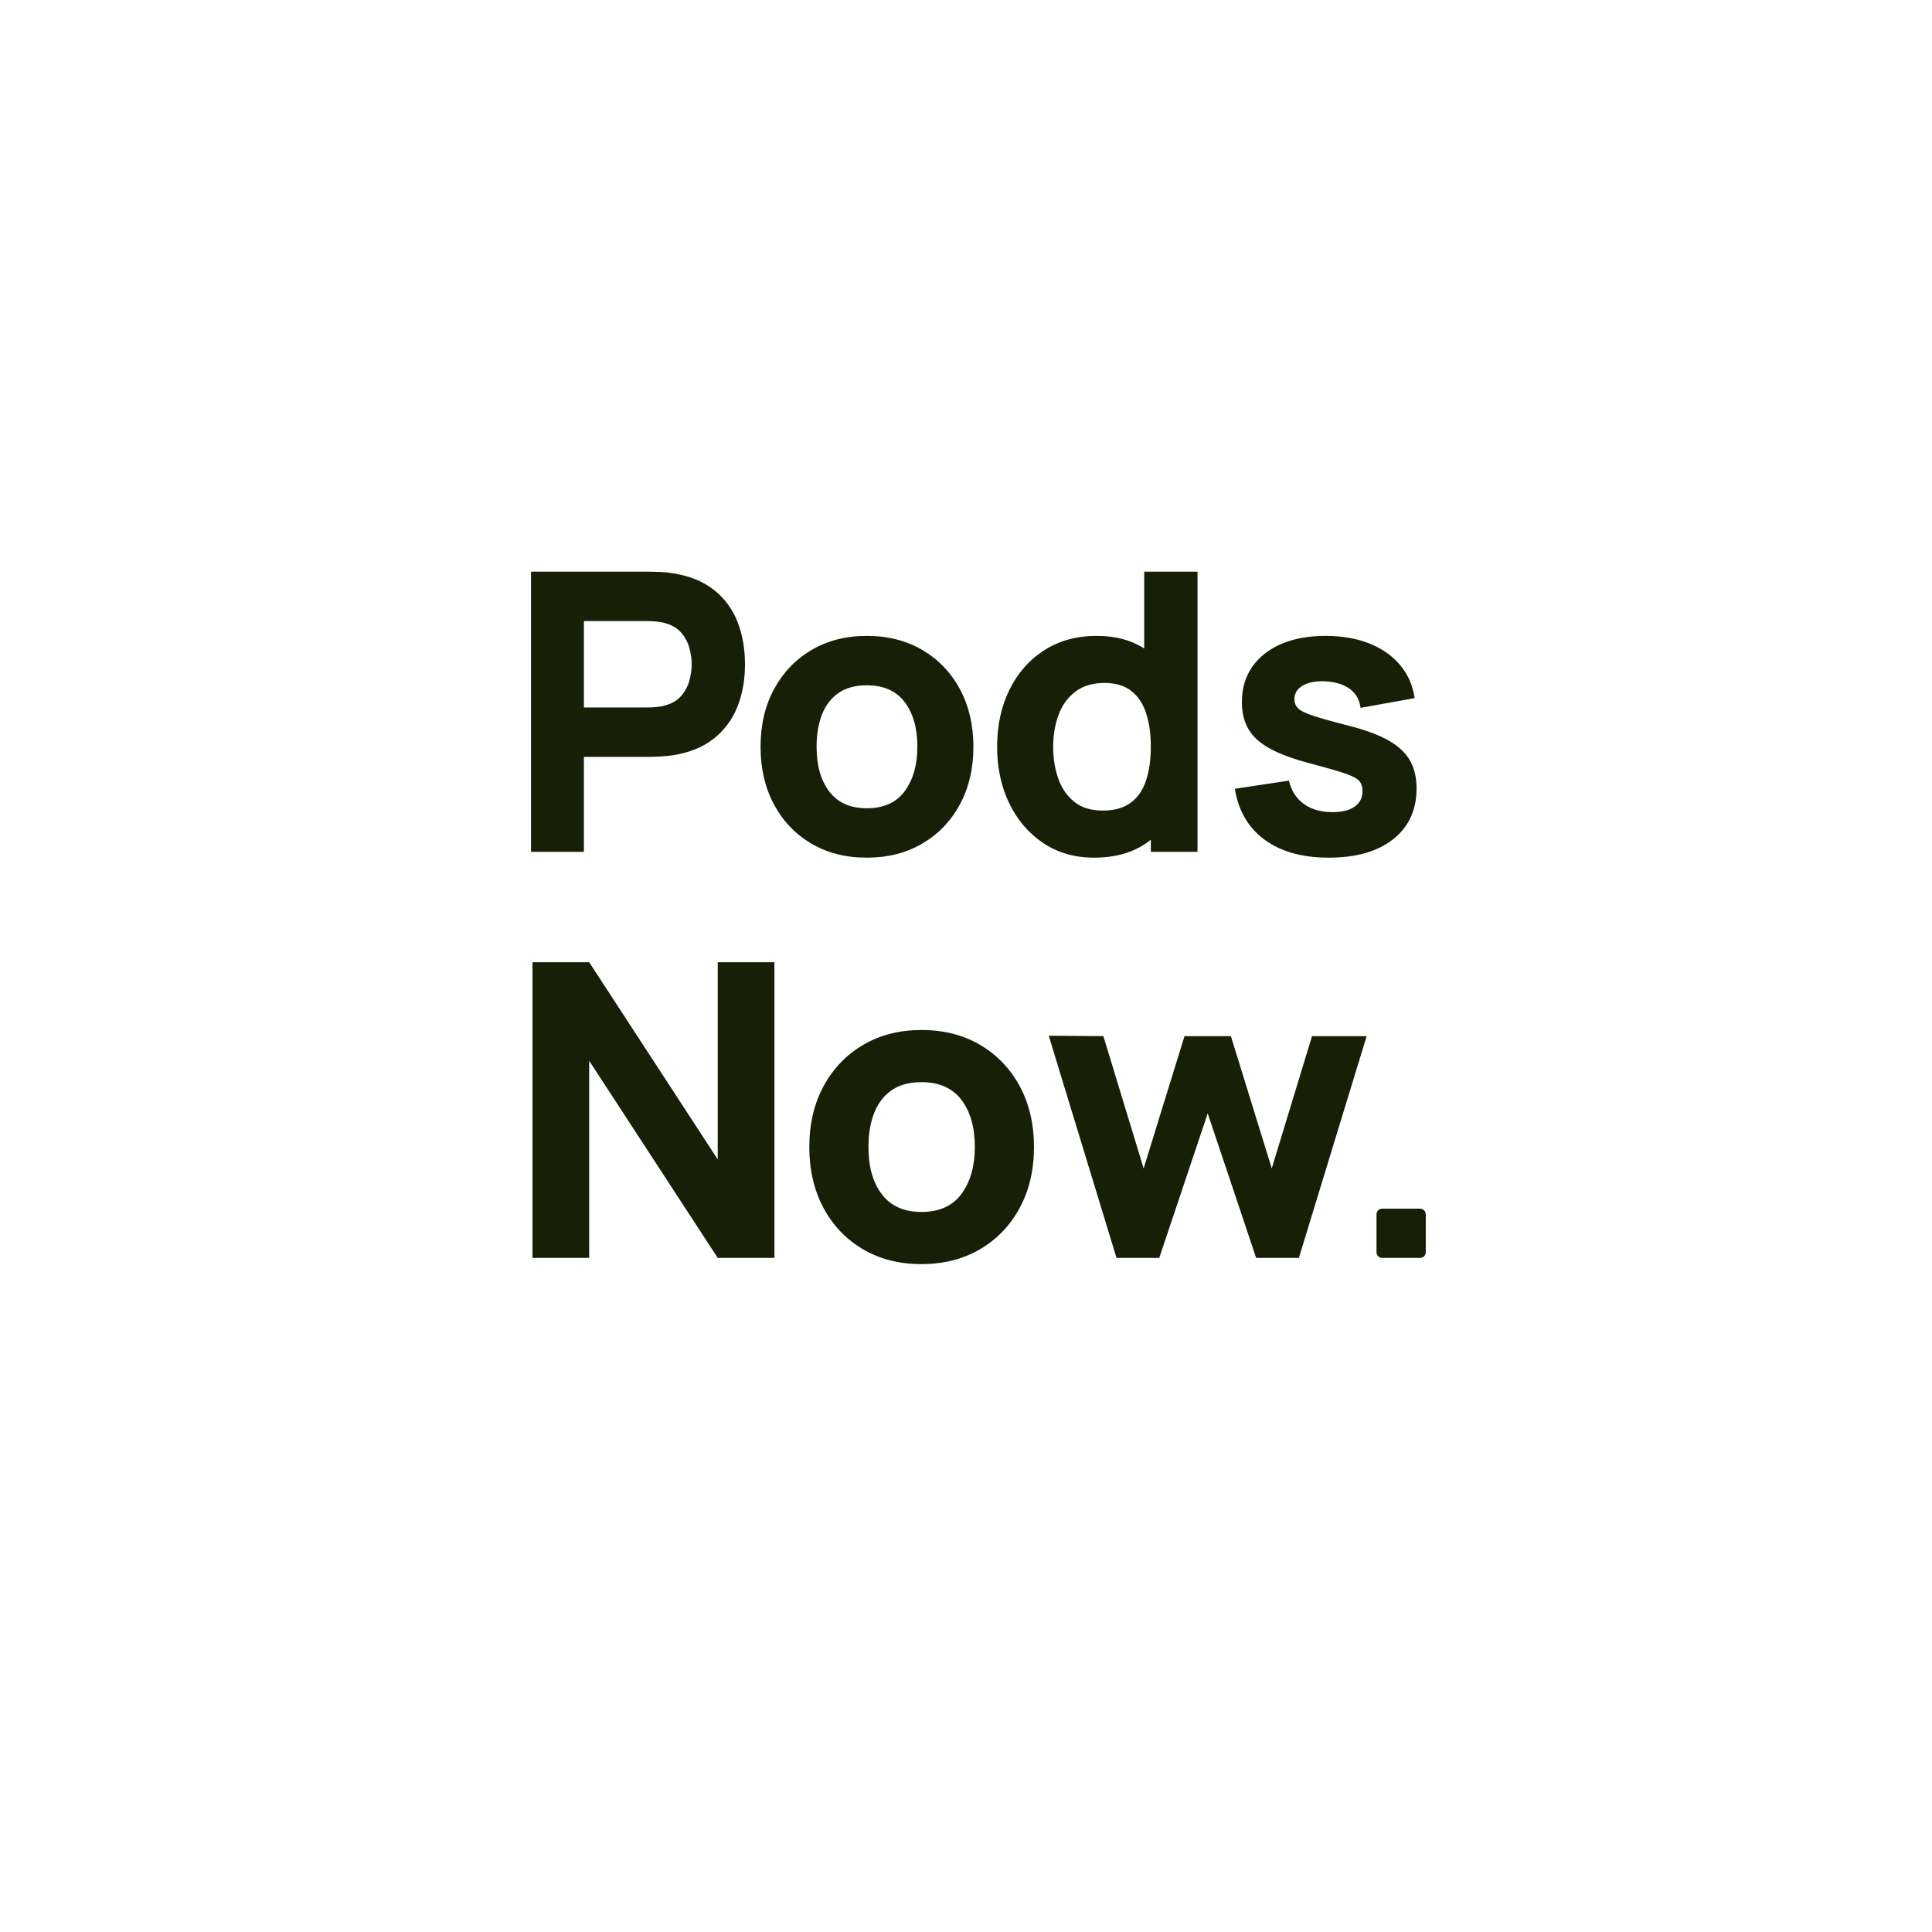
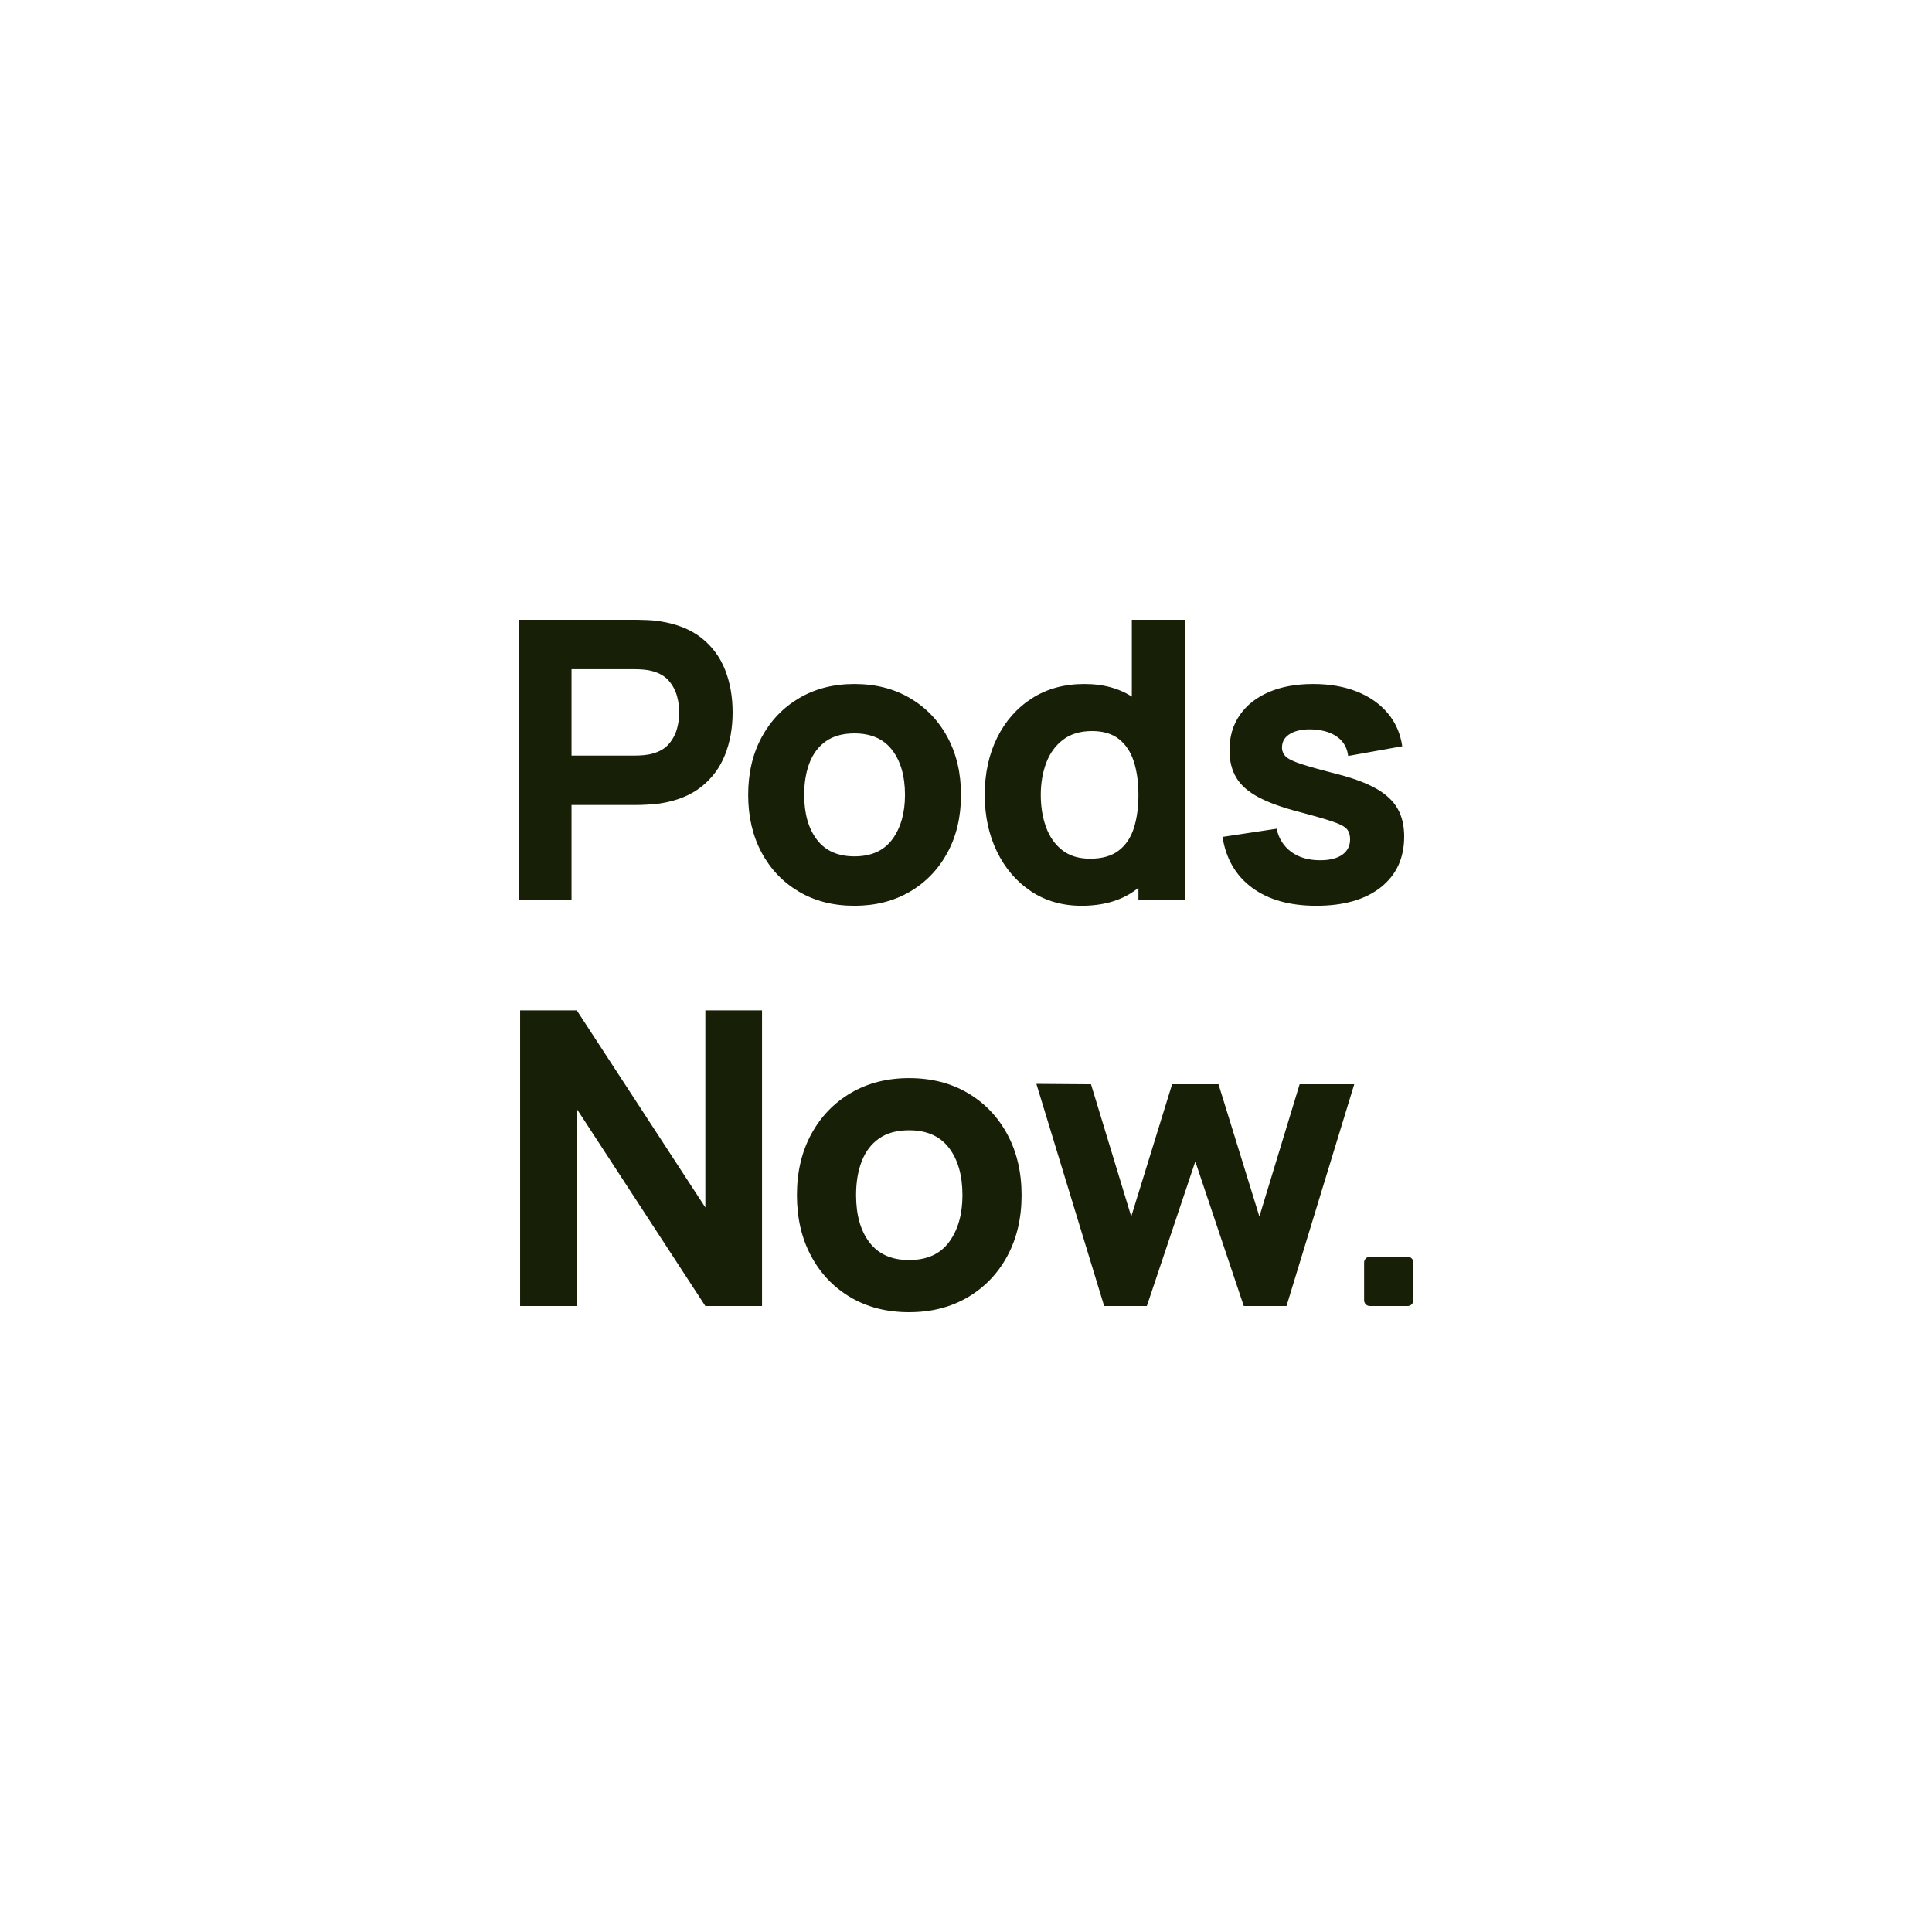
<svg xmlns="http://www.w3.org/2000/svg" width="1024" height="1024" viewBox="0 0 1024 1024" role="img" aria-label="PodsNow.">
-   <path fill="#172007" d="M281.44 451.48L281.44 303L344.13 303Q346.3 303 349.96 303.15Q353.62 303.31 356.5 303.82Q369.81 305.89 378.31 312.59Q386.82 319.29 390.84 329.45Q394.86 339.61 394.86 352.08Q394.86 364.56 390.79 374.72Q386.72 384.87 378.21 391.58Q369.7 398.28 356.5 400.34Q353.62 400.75 349.9 400.96Q346.19 401.16 344.13 401.16L309.48 401.16L309.48 451.48ZM309.48 374.97L342.89 374.97Q345.06 374.97 347.64 374.77Q350.21 374.56 352.38 373.94Q358.05 372.4 361.14 368.74Q364.24 365.07 365.42 360.59Q366.61 356.1 366.61 352.08Q366.61 348.06 365.42 343.58Q364.24 339.09 361.14 335.43Q358.05 331.77 352.38 330.22Q350.21 329.6 347.64 329.4Q345.06 329.19 342.89 329.19L309.48 329.19ZM459.41 454.58Q442.6 454.58 429.92 447.05Q417.24 439.52 410.17 426.27Q403.11 413.02 403.11 395.8Q403.11 378.38 410.33 365.13Q417.55 351.88 430.23 344.45Q442.91 337.03 459.41 337.03Q476.22 337.03 488.95 344.56Q501.69 352.08 508.8 365.33Q515.92 378.58 515.92 395.8Q515.92 413.13 508.75 426.38Q501.59 439.63 488.85 447.1Q476.12 454.58 459.41 454.58ZM459.41 428.39Q472.92 428.39 479.57 419.26Q486.22 410.14 486.22 395.8Q486.22 380.95 479.47 372.09Q472.71 363.22 459.41 363.22Q450.23 363.22 444.36 367.34Q438.48 371.47 435.64 378.79Q432.81 386.11 432.81 395.8Q432.81 410.75 439.56 419.57Q446.32 428.39 459.41 428.39ZM579.85 454.58Q564.49 454.58 552.94 446.84Q541.39 439.11 534.94 425.81Q528.5 412.51 528.5 395.8Q528.5 378.79 535.05 365.54Q541.59 352.29 553.45 344.66Q565.31 337.03 581.29 337.03Q597.17 337.03 608 344.76Q618.83 352.49 624.39 365.8Q629.96 379.1 629.96 395.8Q629.96 412.51 624.34 425.81Q618.72 439.11 607.59 446.84Q596.45 454.58 579.85 454.58ZM584.39 429.62Q593.77 429.62 599.39 425.4Q605.01 421.17 607.48 413.54Q609.96 405.91 609.96 395.8Q609.96 385.7 607.48 378.07Q605.01 370.44 599.6 366.21Q594.18 361.98 585.42 361.98Q576.03 361.98 570 366.57Q563.97 371.16 561.08 378.84Q558.2 386.52 558.2 395.8Q558.2 405.19 560.98 412.87Q563.76 420.55 569.54 425.09Q575.31 429.62 584.39 429.62ZM609.96 451.48L609.96 375.18L606.45 375.18L606.45 303L634.71 303L634.71 451.48ZM704.21 454.58Q683.17 454.58 670.23 445.04Q657.29 435.5 654.5 418.08L683.17 413.74Q684.92 421.58 690.96 426.02Q696.99 430.45 706.27 430.45Q713.9 430.45 718.02 427.51Q722.15 424.57 722.15 419.31Q722.15 416.01 720.5 414Q718.85 411.99 713.12 410.03Q707.4 408.07 695.34 404.88Q681.73 401.37 673.58 397.04Q665.43 392.71 661.83 386.68Q658.22 380.65 658.22 372.09Q658.22 361.36 663.68 353.47Q669.15 345.59 679.1 341.31Q689.05 337.03 702.56 337.03Q715.65 337.03 725.76 341.05Q735.86 345.07 742.1 352.49Q748.34 359.92 749.78 370.02L721.12 375.18Q720.39 368.99 715.75 365.38Q711.11 361.78 703.17 361.16Q695.44 360.64 690.75 363.22Q686.06 365.8 686.06 370.64Q686.06 373.53 688.07 375.49Q690.08 377.45 696.42 379.51Q702.76 381.57 715.75 384.87Q728.44 388.17 736.12 392.55Q743.8 396.94 747.31 403.07Q750.81 409.21 750.81 417.87Q750.81 434.99 738.44 444.78Q726.07 454.58 704.21 454.58ZM282.24 666.73L282.24 510L312.28 510L380.41 614.49L380.41 510L410.45 510L410.45 666.73L380.41 666.73L312.28 562.24L312.28 666.73ZM488.38 670Q470.64 670 457.25 662.05Q443.87 654.1 436.41 640.12Q428.95 626.13 428.95 607.96Q428.95 589.56 436.57 575.58Q444.19 561.59 457.58 553.75Q470.97 545.92 488.38 545.92Q506.12 545.92 519.56 553.86Q533.01 561.81 540.52 575.79Q548.03 589.78 548.03 607.96Q548.03 626.24 540.46 640.23Q532.9 654.21 519.46 662.1Q506.01 670 488.38 670ZM488.38 642.35Q502.64 642.35 509.66 632.72Q516.68 623.09 516.68 607.96Q516.68 592.28 509.55 582.92Q502.42 573.56 488.38 573.56Q478.69 573.56 472.49 577.92Q466.29 582.27 463.29 590Q460.3 597.73 460.3 607.96Q460.3 623.74 467.43 633.04Q474.56 642.35 488.38 642.35ZM591.78 666.73L555.86 548.96L584.81 549.18L606.15 619.28L627.81 549.18L652.4 549.18L674.06 619.28L695.4 549.18L724.35 549.18L688.43 666.73L665.79 666.73L640.11 590.11L614.42 666.73Z" />
-   <rect x="729.57" y="640.61" width="26.12" height="26.12" rx="3.05" fill="#172007" />
+   <path fill="#172007" d="M274.87 476.99L274.87 328.5L337.56 328.5Q339.73 328.5 343.39 328.66Q347.05 328.81 349.94 329.33Q363.24 331.39 371.75 338.09Q380.25 344.79 384.28 354.95Q388.3 365.11 388.3 377.58Q388.3 390.06 384.22 400.22Q380.15 410.38 371.64 417.08Q363.14 423.78 349.94 425.84Q347.05 426.25 343.34 426.46Q339.63 426.67 337.56 426.67L302.92 426.67L302.92 476.99ZM302.92 400.48L336.33 400.48Q338.49 400.48 341.07 400.27Q343.65 400.06 345.81 399.44Q351.49 397.9 354.58 394.24Q357.67 390.58 358.86 386.09Q360.04 381.61 360.04 377.58Q360.04 373.56 358.86 369.08Q357.67 364.59 354.58 360.93Q351.49 357.27 345.81 355.72Q343.65 355.11 341.07 354.9Q338.49 354.69 336.33 354.69L302.92 354.69ZM452.85 480.08Q436.04 480.08 423.36 472.55Q410.67 465.03 403.61 451.78Q396.55 438.53 396.55 421.31Q396.55 403.88 403.76 390.63Q410.98 377.38 423.67 369.95Q436.35 362.53 452.85 362.53Q469.65 362.53 482.39 370.06Q495.12 377.58 502.24 390.83Q509.35 404.09 509.35 421.31Q509.35 438.63 502.19 451.88Q495.02 465.13 482.29 472.6Q469.55 480.08 452.85 480.08ZM452.85 453.89Q466.35 453.89 473.01 444.76Q479.66 435.64 479.66 421.31Q479.66 406.46 472.9 397.59Q466.15 388.72 452.85 388.72Q443.67 388.72 437.79 392.85Q431.91 396.97 429.08 404.29Q426.24 411.61 426.24 421.31Q426.24 436.26 433 445.07Q439.75 453.89 452.85 453.89ZM573.28 480.08Q557.92 480.08 546.37 472.35Q534.82 464.61 528.38 451.31Q521.93 438.01 521.93 421.31Q521.93 404.29 528.48 391.04Q535.03 377.79 546.89 370.16Q558.75 362.53 574.73 362.53Q590.61 362.53 601.43 370.26Q612.26 378 617.83 391.3Q623.4 404.6 623.4 421.31Q623.4 438.01 617.78 451.31Q612.16 464.61 601.02 472.35Q589.89 480.08 573.28 480.08ZM577.82 455.13Q587.2 455.13 592.82 450.9Q598.44 446.67 600.92 439.04Q603.39 431.41 603.39 421.31Q603.39 411.2 600.92 403.57Q598.44 395.94 593.03 391.71Q587.62 387.48 578.85 387.48Q569.47 387.48 563.44 392.07Q557.4 396.66 554.52 404.34Q551.63 412.02 551.63 421.31Q551.63 430.69 554.41 438.37Q557.2 446.05 562.97 450.59Q568.75 455.13 577.82 455.13ZM603.39 476.99L603.39 400.68L599.89 400.68L599.89 328.5L628.14 328.5L628.14 476.99ZM697.64 480.08Q676.61 480.08 663.66 470.54Q650.72 461 647.94 443.58L676.61 439.25Q678.36 447.08 684.39 451.52Q690.42 455.95 699.7 455.95Q707.33 455.95 711.46 453.01Q715.58 450.07 715.58 444.82Q715.58 441.52 713.93 439.5Q712.28 437.49 706.56 435.54Q700.84 433.58 688.77 430.38Q675.16 426.87 667.02 422.54Q658.87 418.21 655.26 412.18Q651.65 406.15 651.65 397.59Q651.65 386.87 657.12 378.98Q662.58 371.09 672.53 366.81Q682.48 362.53 695.99 362.53Q709.09 362.53 719.19 366.55Q729.3 370.57 735.53 378Q741.77 385.42 743.22 395.53L714.55 400.68Q713.83 394.5 709.19 390.89Q704.55 387.28 696.61 386.66Q688.88 386.14 684.18 388.72Q679.49 391.3 679.49 396.15Q679.49 399.03 681.5 400.99Q683.51 402.95 689.86 405.01Q696.2 407.08 709.19 410.38Q721.87 413.67 729.55 418.06Q737.24 422.44 740.74 428.57Q744.25 434.71 744.25 443.37Q744.25 460.49 731.87 470.28Q719.5 480.08 697.64 480.08ZM275.67 692.23L275.67 535.5L305.71 535.5L373.85 639.99L373.85 535.5L403.89 535.5L403.89 692.23L373.85 692.23L305.71 587.75L305.71 692.23ZM481.82 695.5Q464.08 695.5 450.69 687.55Q437.3 679.61 429.85 665.62Q422.39 651.64 422.39 633.46Q422.39 615.06 430.01 601.08Q437.63 587.09 451.01 579.26Q464.4 571.42 481.82 571.42Q499.56 571.42 513 579.36Q526.44 587.31 533.95 601.3Q541.46 615.28 541.46 633.46Q541.46 651.74 533.9 665.73Q526.33 679.72 512.89 687.61Q499.45 695.5 481.82 695.5ZM481.82 667.85Q496.07 667.85 503.09 658.22Q510.12 648.59 510.12 633.46Q510.12 617.79 502.99 608.43Q495.86 599.07 481.82 599.07Q472.13 599.07 465.93 603.42Q459.72 607.77 456.73 615.5Q453.74 623.23 453.74 633.46Q453.74 649.24 460.86 658.55Q467.99 667.85 481.82 667.85ZM585.22 692.23L549.3 574.47L578.25 574.68L599.58 644.78L621.24 574.68L645.84 574.68L667.5 644.78L688.83 574.68L717.78 574.68L681.87 692.23L659.23 692.23L633.54 615.61L607.85 692.23Z" />
+   <rect x="723.01" y="666.11" width="26.12" height="26.12" rx="3.05" fill="#172007" />
</svg>
